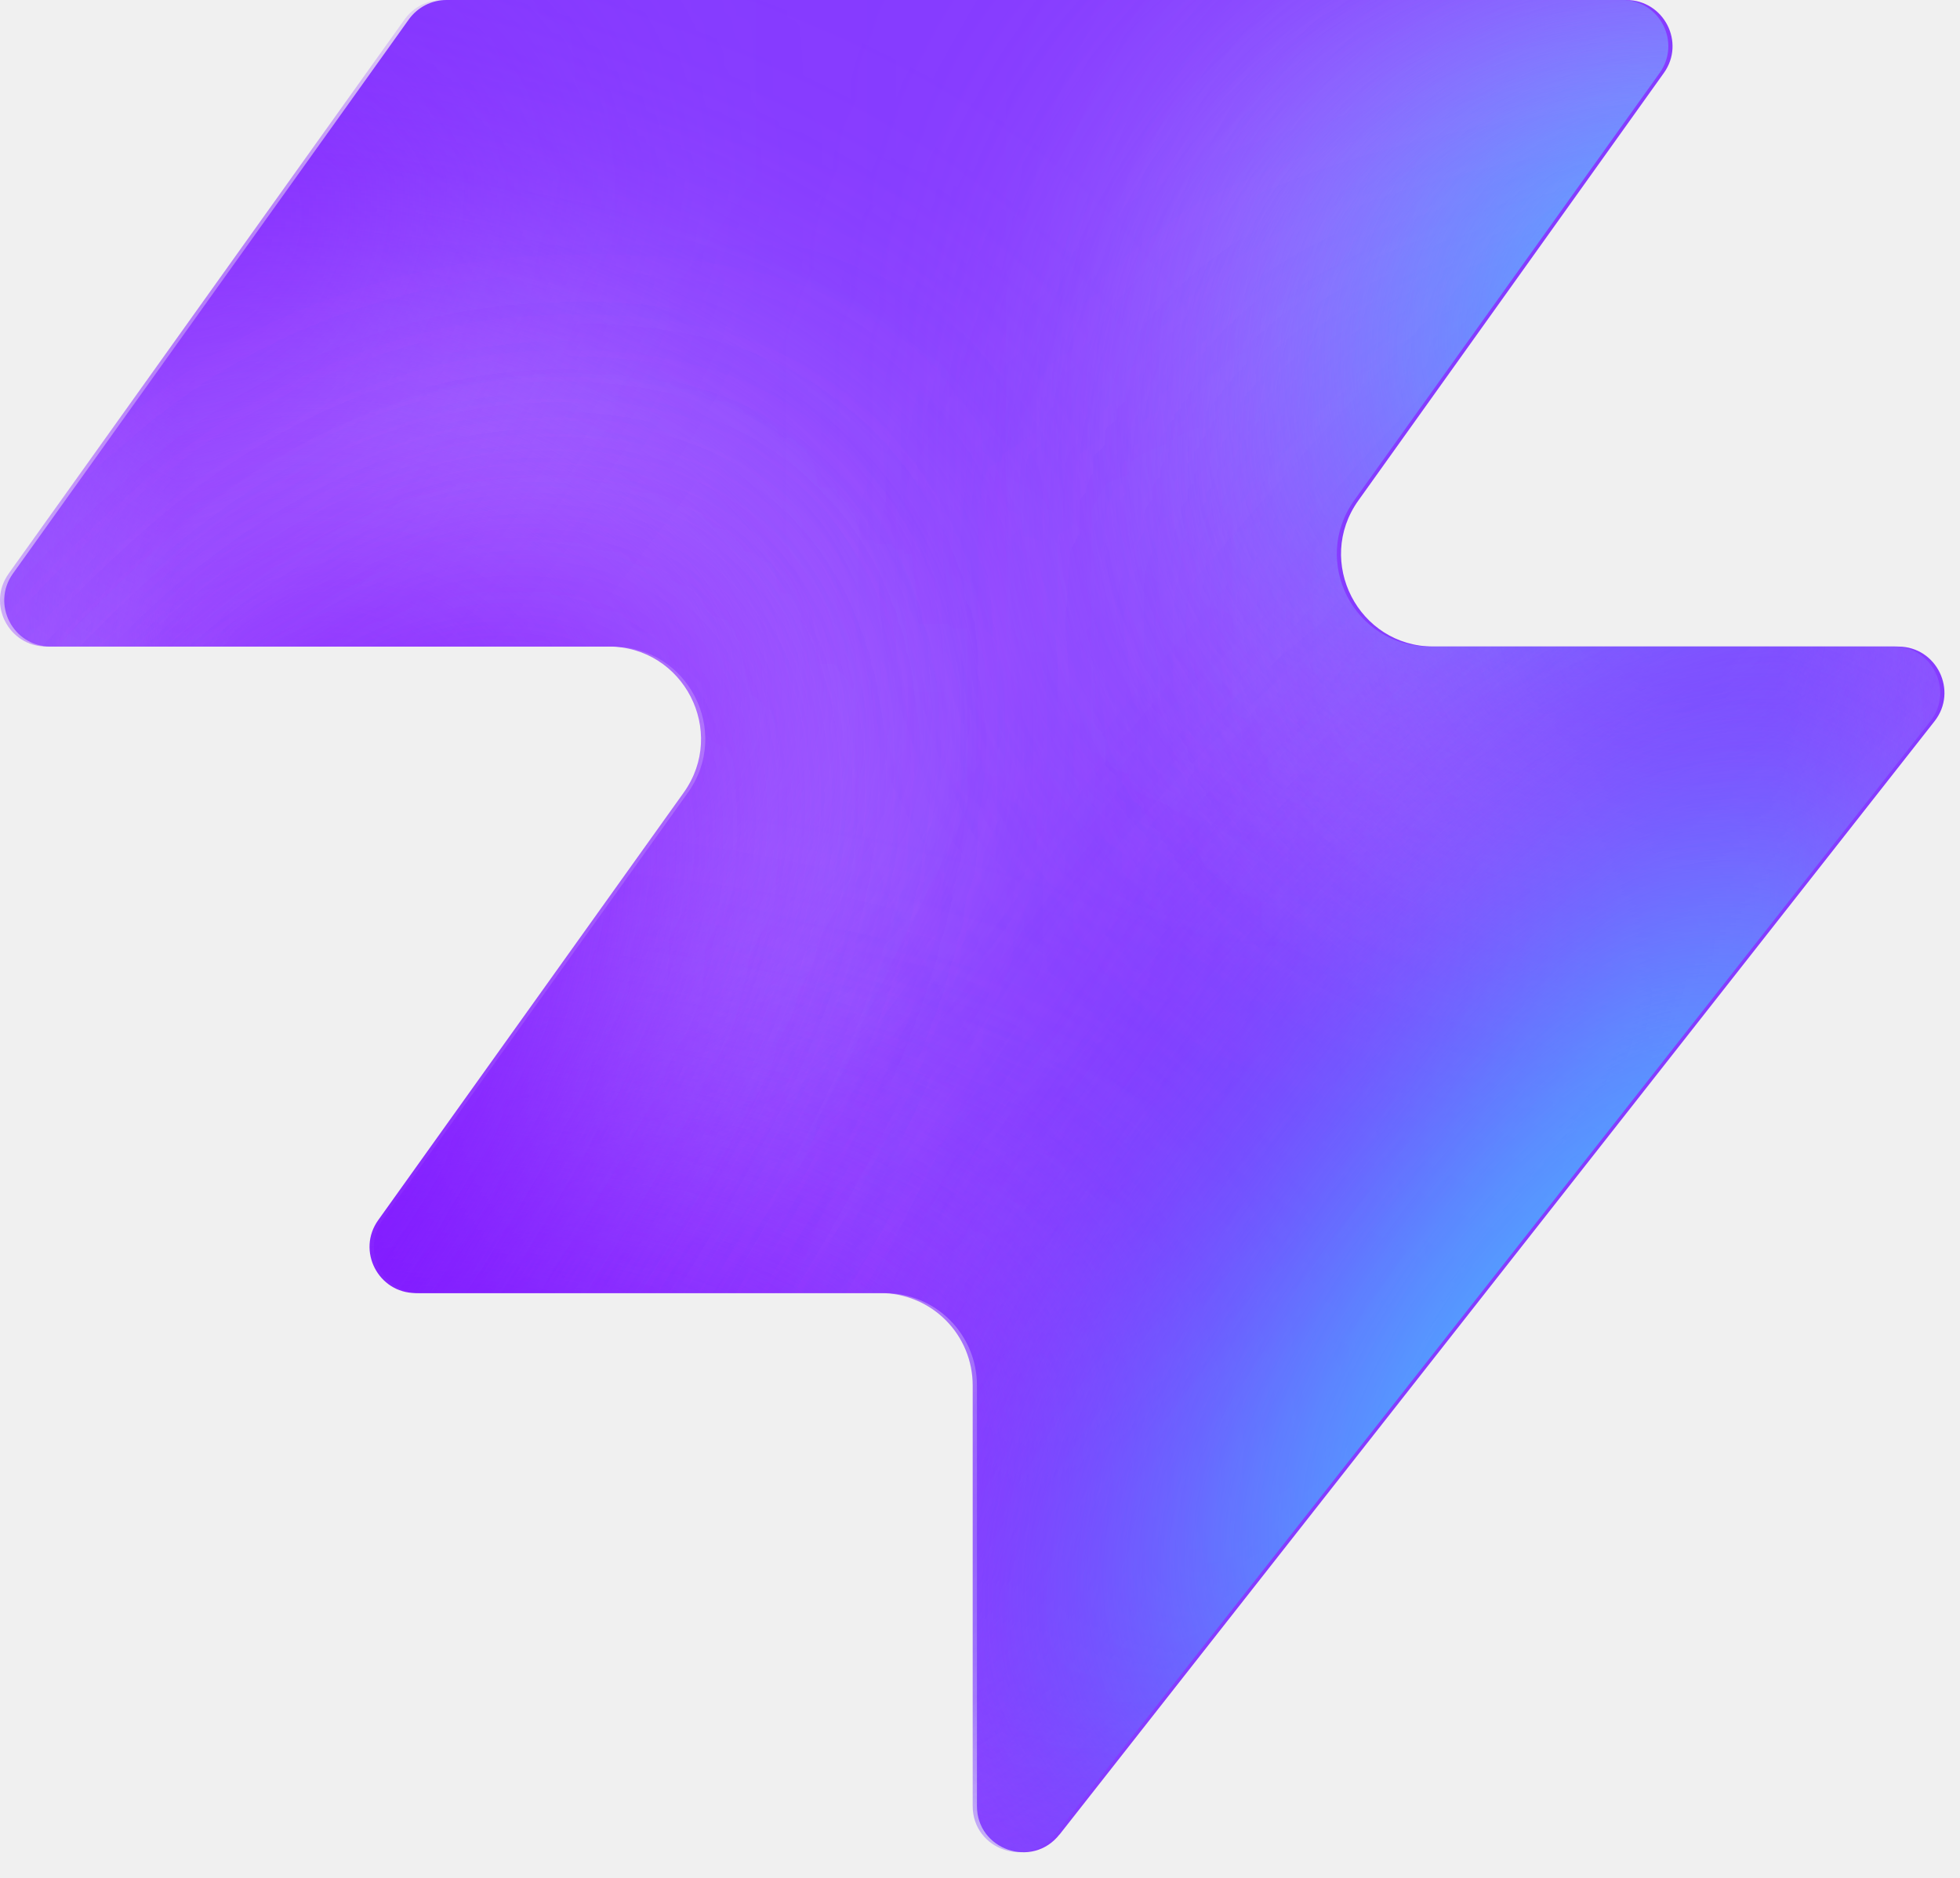
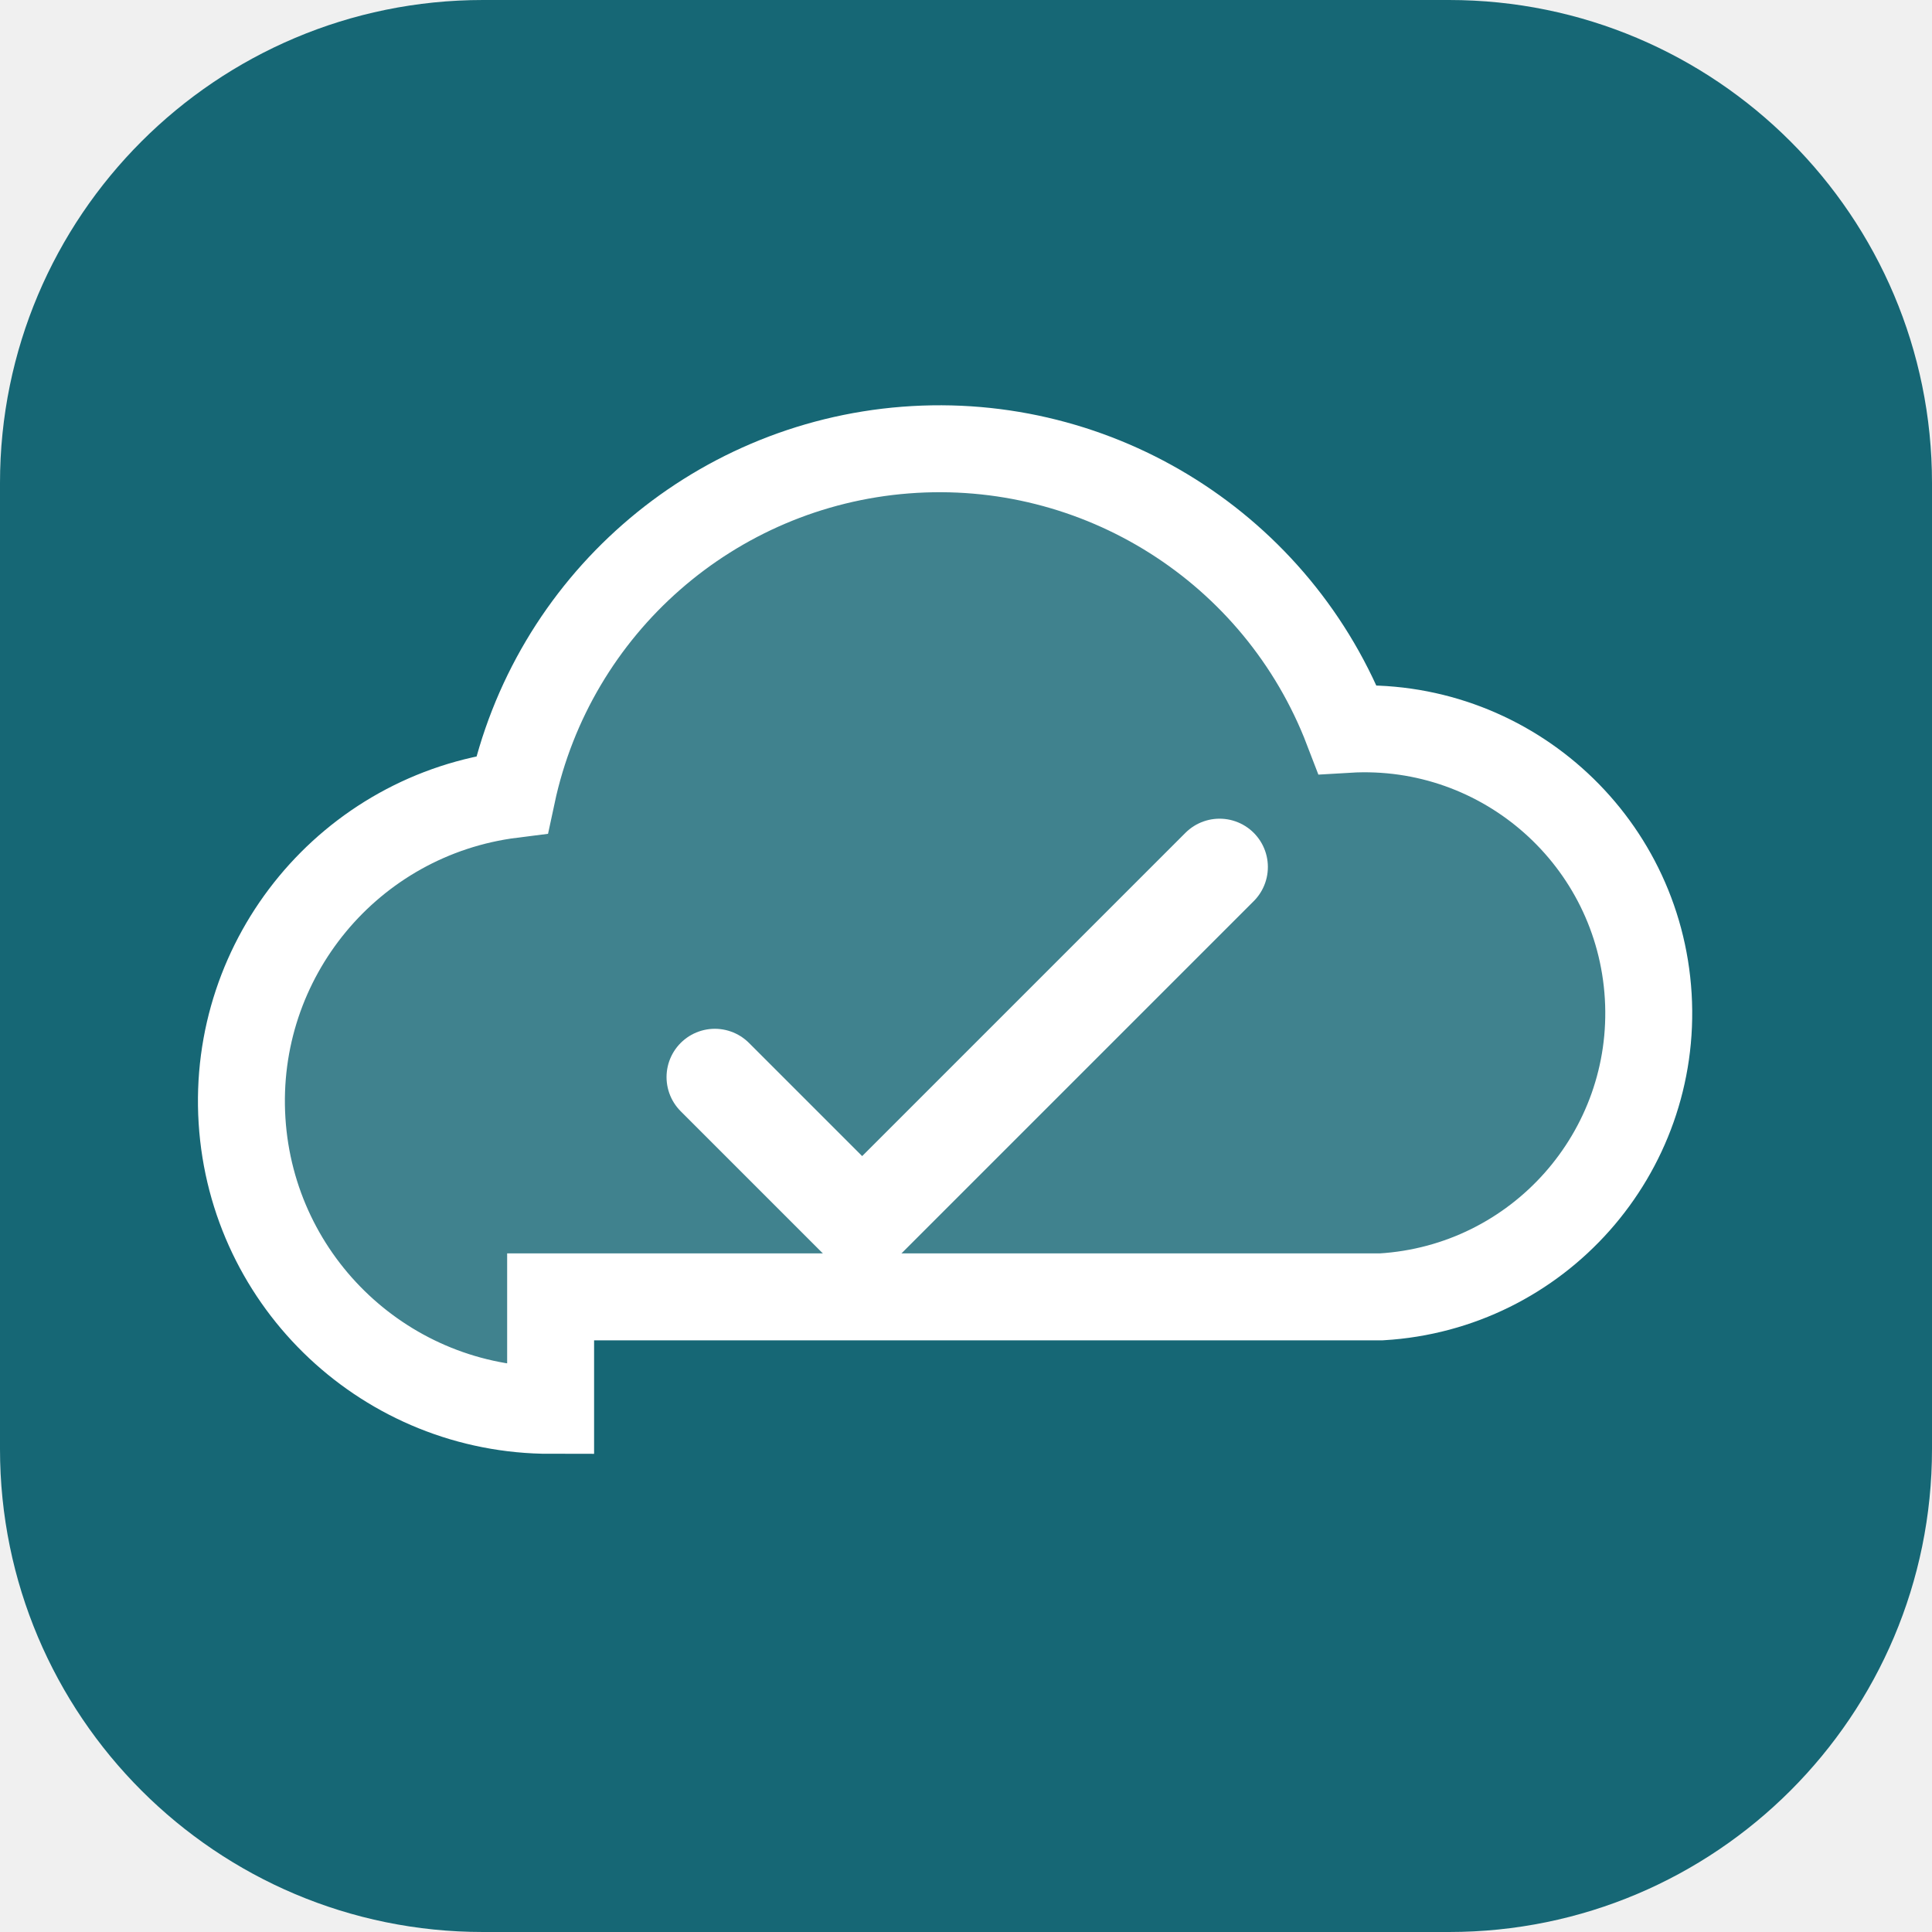
- <svg xmlns="http://www.w3.org/2000/svg" width="48" height="46" fill="none" viewBox="0 0 48 46">
-   <path fill="#863bff" d="M25.946 44.938c-.664.845-2.021.375-2.021-.698V33.937a2.26 2.26 0 0 0-2.262-2.262H10.287c-.92 0-1.456-1.04-.92-1.788l7.48-10.471c1.07-1.497 0-3.578-1.842-3.578H1.237c-.92 0-1.456-1.04-.92-1.788L10.013.474c.214-.297.556-.474.92-.474h28.894c.92 0 1.456 1.04.92 1.788l-7.48 10.471c-1.07 1.498 0 3.579 1.842 3.579h11.377c.943 0 1.473 1.088.89 1.83L25.947 44.94z" style="fill:#863bff;fill:color(display-p3 .525 .23 1);fill-opacity:1" />
-   <mask id="a" width="48" height="46" x="0" y="0" maskUnits="userSpaceOnUse" style="mask-type:alpha">
-     <path fill="#000" d="M25.842 44.938c-.664.844-2.021.375-2.021-.698V33.937a2.26 2.26 0 0 0-2.262-2.262H10.183c-.92 0-1.456-1.04-.92-1.788l7.48-10.471c1.07-1.498 0-3.579-1.842-3.579H1.133c-.92 0-1.456-1.04-.92-1.787L9.91.473c.214-.297.556-.474.92-.474h28.894c.92 0 1.456 1.04.92 1.788l-7.48 10.471c-1.07 1.498 0 3.578 1.842 3.578h11.377c.943 0 1.473 1.088.89 1.832L25.843 44.94z" style="fill:#000;fill-opacity:1" />
-   </mask>
-   <g mask="url(#a)">
-     <g filter="url(#b)">
-       <ellipse cx="5.508" cy="14.704" fill="#ede6ff" rx="5.508" ry="14.704" style="fill:#ede6ff;fill:color(display-p3 .927 .903 1);fill-opacity:1" transform="matrix(.00324 1 1 -.00324 -4.47 31.516)" />
-     </g>
-     <g filter="url(#c)">
-       <ellipse cx="10.399" cy="29.851" fill="#ede6ff" rx="10.399" ry="29.851" style="fill:#ede6ff;fill:color(display-p3 .927 .903 1);fill-opacity:1" transform="matrix(.00324 1 1 -.00324 -39.328 7.883)" />
-     </g>
-     <g filter="url(#d)">
-       <ellipse cx="5.508" cy="30.487" fill="#7e14ff" rx="5.508" ry="30.487" style="fill:#7e14ff;fill:color(display-p3 .492 .077 1);fill-opacity:1" transform="rotate(89.814 -25.913 -14.639)scale(1 -1)" />
-     </g>
-     <g filter="url(#e)">
-       <ellipse cx="5.508" cy="30.599" fill="#7e14ff" rx="5.508" ry="30.599" style="fill:#7e14ff;fill:color(display-p3 .492 .077 1);fill-opacity:1" transform="rotate(89.814 -32.644 -3.334)scale(1 -1)" />
-     </g>
-     <g filter="url(#f)">
-       <ellipse cx="5.508" cy="30.599" fill="#7e14ff" rx="5.508" ry="30.599" style="fill:#7e14ff;fill:color(display-p3 .492 .077 1);fill-opacity:1" transform="matrix(.00324 1 1 -.00324 -34.34 30.47)" />
-     </g>
-     <g filter="url(#g)">
-       <ellipse cx="14.072" cy="22.078" fill="#ede6ff" rx="14.072" ry="22.078" style="fill:#ede6ff;fill:color(display-p3 .927 .903 1);fill-opacity:1" transform="rotate(93.35 24.506 48.493)scale(-1 1)" />
-     </g>
-     <g filter="url(#h)">
-       <ellipse cx="3.47" cy="21.501" fill="#7e14ff" rx="3.47" ry="21.501" style="fill:#7e14ff;fill:color(display-p3 .492 .077 1);fill-opacity:1" transform="rotate(89.009 28.708 47.59)scale(-1 1)" />
-     </g>
-     <g filter="url(#i)">
-       <ellipse cx="3.47" cy="21.501" fill="#7e14ff" rx="3.47" ry="21.501" style="fill:#7e14ff;fill:color(display-p3 .492 .077 1);fill-opacity:1" transform="rotate(89.009 28.708 47.59)scale(-1 1)" />
-     </g>
-     <g filter="url(#j)">
-       <ellipse cx=".387" cy="8.972" fill="#7e14ff" rx="4.407" ry="29.108" style="fill:#7e14ff;fill:color(display-p3 .492 .077 1);fill-opacity:1" transform="rotate(39.51 .387 8.972)" />
-     </g>
-     <g filter="url(#k)">
-       <ellipse cx="47.523" cy="-6.092" fill="#7e14ff" rx="4.407" ry="29.108" style="fill:#7e14ff;fill:color(display-p3 .492 .077 1);fill-opacity:1" transform="rotate(37.892 47.523 -6.092)" />
-     </g>
-     <g filter="url(#l)">
-       <ellipse cx="41.412" cy="6.333" fill="#47bfff" rx="5.971" ry="9.665" style="fill:#47bfff;fill:color(display-p3 .28 .748 1);fill-opacity:1" transform="rotate(37.892 41.412 6.333)" />
-     </g>
-     <g filter="url(#m)">
-       <ellipse cx="-1.879" cy="38.332" fill="#7e14ff" rx="4.407" ry="29.108" style="fill:#7e14ff;fill:color(display-p3 .492 .077 1);fill-opacity:1" transform="rotate(37.892 -1.88 38.332)" />
-     </g>
-     <g filter="url(#n)">
-       <ellipse cx="-1.879" cy="38.332" fill="#7e14ff" rx="4.407" ry="29.108" style="fill:#7e14ff;fill:color(display-p3 .492 .077 1);fill-opacity:1" transform="rotate(37.892 -1.88 38.332)" />
-     </g>
-     <g filter="url(#o)">
-       <ellipse cx="35.651" cy="29.907" fill="#7e14ff" rx="4.407" ry="29.108" style="fill:#7e14ff;fill:color(display-p3 .492 .077 1);fill-opacity:1" transform="rotate(37.892 35.651 29.907)" />
-     </g>
-     <g filter="url(#p)">
-       <ellipse cx="38.418" cy="32.4" fill="#47bfff" rx="5.971" ry="15.297" style="fill:#47bfff;fill:color(display-p3 .28 .748 1);fill-opacity:1" transform="rotate(37.892 38.418 32.4)" />
-     </g>
-   </g>
-   <defs>
-     <filter id="b" width="60.045" height="41.654" x="-19.77" y="16.149" color-interpolation-filters="sRGB" filterUnits="userSpaceOnUse">
-       <feFlood flood-opacity="0" result="BackgroundImageFix" />
-       <feBlend in="SourceGraphic" in2="BackgroundImageFix" result="shape" />
-       <feGaussianBlur result="effect1_foregroundBlur_2002_17158" stdDeviation="7.659" />
-     </filter>
-     <filter id="c" width="90.34" height="51.437" x="-54.613" y="-7.533" color-interpolation-filters="sRGB" filterUnits="userSpaceOnUse">
-       <feFlood flood-opacity="0" result="BackgroundImageFix" />
-       <feBlend in="SourceGraphic" in2="BackgroundImageFix" result="shape" />
-       <feGaussianBlur result="effect1_foregroundBlur_2002_17158" stdDeviation="7.659" />
-     </filter>
-     <filter id="d" width="79.355" height="29.4" x="-49.64" y="2.03" color-interpolation-filters="sRGB" filterUnits="userSpaceOnUse">
-       <feFlood flood-opacity="0" result="BackgroundImageFix" />
-       <feBlend in="SourceGraphic" in2="BackgroundImageFix" result="shape" />
-       <feGaussianBlur result="effect1_foregroundBlur_2002_17158" stdDeviation="4.596" />
-     </filter>
-     <filter id="e" width="79.579" height="29.4" x="-45.045" y="20.029" color-interpolation-filters="sRGB" filterUnits="userSpaceOnUse">
-       <feFlood flood-opacity="0" result="BackgroundImageFix" />
-       <feBlend in="SourceGraphic" in2="BackgroundImageFix" result="shape" />
-       <feGaussianBlur result="effect1_foregroundBlur_2002_17158" stdDeviation="4.596" />
-     </filter>
-     <filter id="f" width="79.579" height="29.4" x="-43.513" y="21.178" color-interpolation-filters="sRGB" filterUnits="userSpaceOnUse">
-       <feFlood flood-opacity="0" result="BackgroundImageFix" />
-       <feBlend in="SourceGraphic" in2="BackgroundImageFix" result="shape" />
-       <feGaussianBlur result="effect1_foregroundBlur_2002_17158" stdDeviation="4.596" />
-     </filter>
-     <filter id="g" width="74.749" height="58.852" x="15.756" y="-17.901" color-interpolation-filters="sRGB" filterUnits="userSpaceOnUse">
-       <feFlood flood-opacity="0" result="BackgroundImageFix" />
-       <feBlend in="SourceGraphic" in2="BackgroundImageFix" result="shape" />
-       <feGaussianBlur result="effect1_foregroundBlur_2002_17158" stdDeviation="7.659" />
-     </filter>
-     <filter id="h" width="61.377" height="25.362" x="23.548" y="2.284" color-interpolation-filters="sRGB" filterUnits="userSpaceOnUse">
-       <feFlood flood-opacity="0" result="BackgroundImageFix" />
-       <feBlend in="SourceGraphic" in2="BackgroundImageFix" result="shape" />
-       <feGaussianBlur result="effect1_foregroundBlur_2002_17158" stdDeviation="4.596" />
-     </filter>
-     <filter id="i" width="61.377" height="25.362" x="23.548" y="2.284" color-interpolation-filters="sRGB" filterUnits="userSpaceOnUse">
-       <feFlood flood-opacity="0" result="BackgroundImageFix" />
-       <feBlend in="SourceGraphic" in2="BackgroundImageFix" result="shape" />
-       <feGaussianBlur result="effect1_foregroundBlur_2002_17158" stdDeviation="4.596" />
-     </filter>
-     <filter id="j" width="56.045" height="63.649" x="-27.636" y="-22.853" color-interpolation-filters="sRGB" filterUnits="userSpaceOnUse">
-       <feFlood flood-opacity="0" result="BackgroundImageFix" />
-       <feBlend in="SourceGraphic" in2="BackgroundImageFix" result="shape" />
-       <feGaussianBlur result="effect1_foregroundBlur_2002_17158" stdDeviation="4.596" />
-     </filter>
-     <filter id="k" width="54.814" height="64.646" x="20.116" y="-38.415" color-interpolation-filters="sRGB" filterUnits="userSpaceOnUse">
-       <feFlood flood-opacity="0" result="BackgroundImageFix" />
-       <feBlend in="SourceGraphic" in2="BackgroundImageFix" result="shape" />
-       <feGaussianBlur result="effect1_foregroundBlur_2002_17158" stdDeviation="4.596" />
-     </filter>
-     <filter id="l" width="33.541" height="35.313" x="24.641" y="-11.323" color-interpolation-filters="sRGB" filterUnits="userSpaceOnUse">
-       <feFlood flood-opacity="0" result="BackgroundImageFix" />
-       <feBlend in="SourceGraphic" in2="BackgroundImageFix" result="shape" />
-       <feGaussianBlur result="effect1_foregroundBlur_2002_17158" stdDeviation="4.596" />
-     </filter>
-     <filter id="m" width="54.814" height="64.646" x="-29.286" y="6.009" color-interpolation-filters="sRGB" filterUnits="userSpaceOnUse">
-       <feFlood flood-opacity="0" result="BackgroundImageFix" />
-       <feBlend in="SourceGraphic" in2="BackgroundImageFix" result="shape" />
-       <feGaussianBlur result="effect1_foregroundBlur_2002_17158" stdDeviation="4.596" />
-     </filter>
-     <filter id="n" width="54.814" height="64.646" x="-29.286" y="6.009" color-interpolation-filters="sRGB" filterUnits="userSpaceOnUse">
-       <feFlood flood-opacity="0" result="BackgroundImageFix" />
-       <feBlend in="SourceGraphic" in2="BackgroundImageFix" result="shape" />
-       <feGaussianBlur result="effect1_foregroundBlur_2002_17158" stdDeviation="4.596" />
-     </filter>
-     <filter id="o" width="54.814" height="64.646" x="8.244" y="-2.416" color-interpolation-filters="sRGB" filterUnits="userSpaceOnUse">
-       <feFlood flood-opacity="0" result="BackgroundImageFix" />
-       <feBlend in="SourceGraphic" in2="BackgroundImageFix" result="shape" />
-       <feGaussianBlur result="effect1_foregroundBlur_2002_17158" stdDeviation="4.596" />
-     </filter>
-     <filter id="p" width="39.409" height="43.623" x="18.713" y="10.588" color-interpolation-filters="sRGB" filterUnits="userSpaceOnUse">
-       <feFlood flood-opacity="0" result="BackgroundImageFix" />
-       <feBlend in="SourceGraphic" in2="BackgroundImageFix" result="shape" />
-       <feGaussianBlur result="effect1_foregroundBlur_2002_17158" stdDeviation="4.596" />
-     </filter>
-   </defs>
+ <svg xmlns="http://www.w3.org/2000/svg" viewBox="0 0 40 40">
+   <rect width="40" height="40" rx="10" fill="#166775" />
+   <path d="M11.4 29.2a6.4 6.4 0 0 1-.8-12.75A9.05 9.05 0 0 1 27.9 15.1a5.8 5.8 0 0 1 .7 11.75H11.4Z" fill="#fff" fill-opacity=".18" stroke="#fff" stroke-width="1.8" />
+   <path d="m14.8 22.3 3.05 3.05 7.4-7.4" fill="none" stroke="#fff" stroke-width="2" stroke-linecap="round" stroke-linejoin="round" />
</svg>
